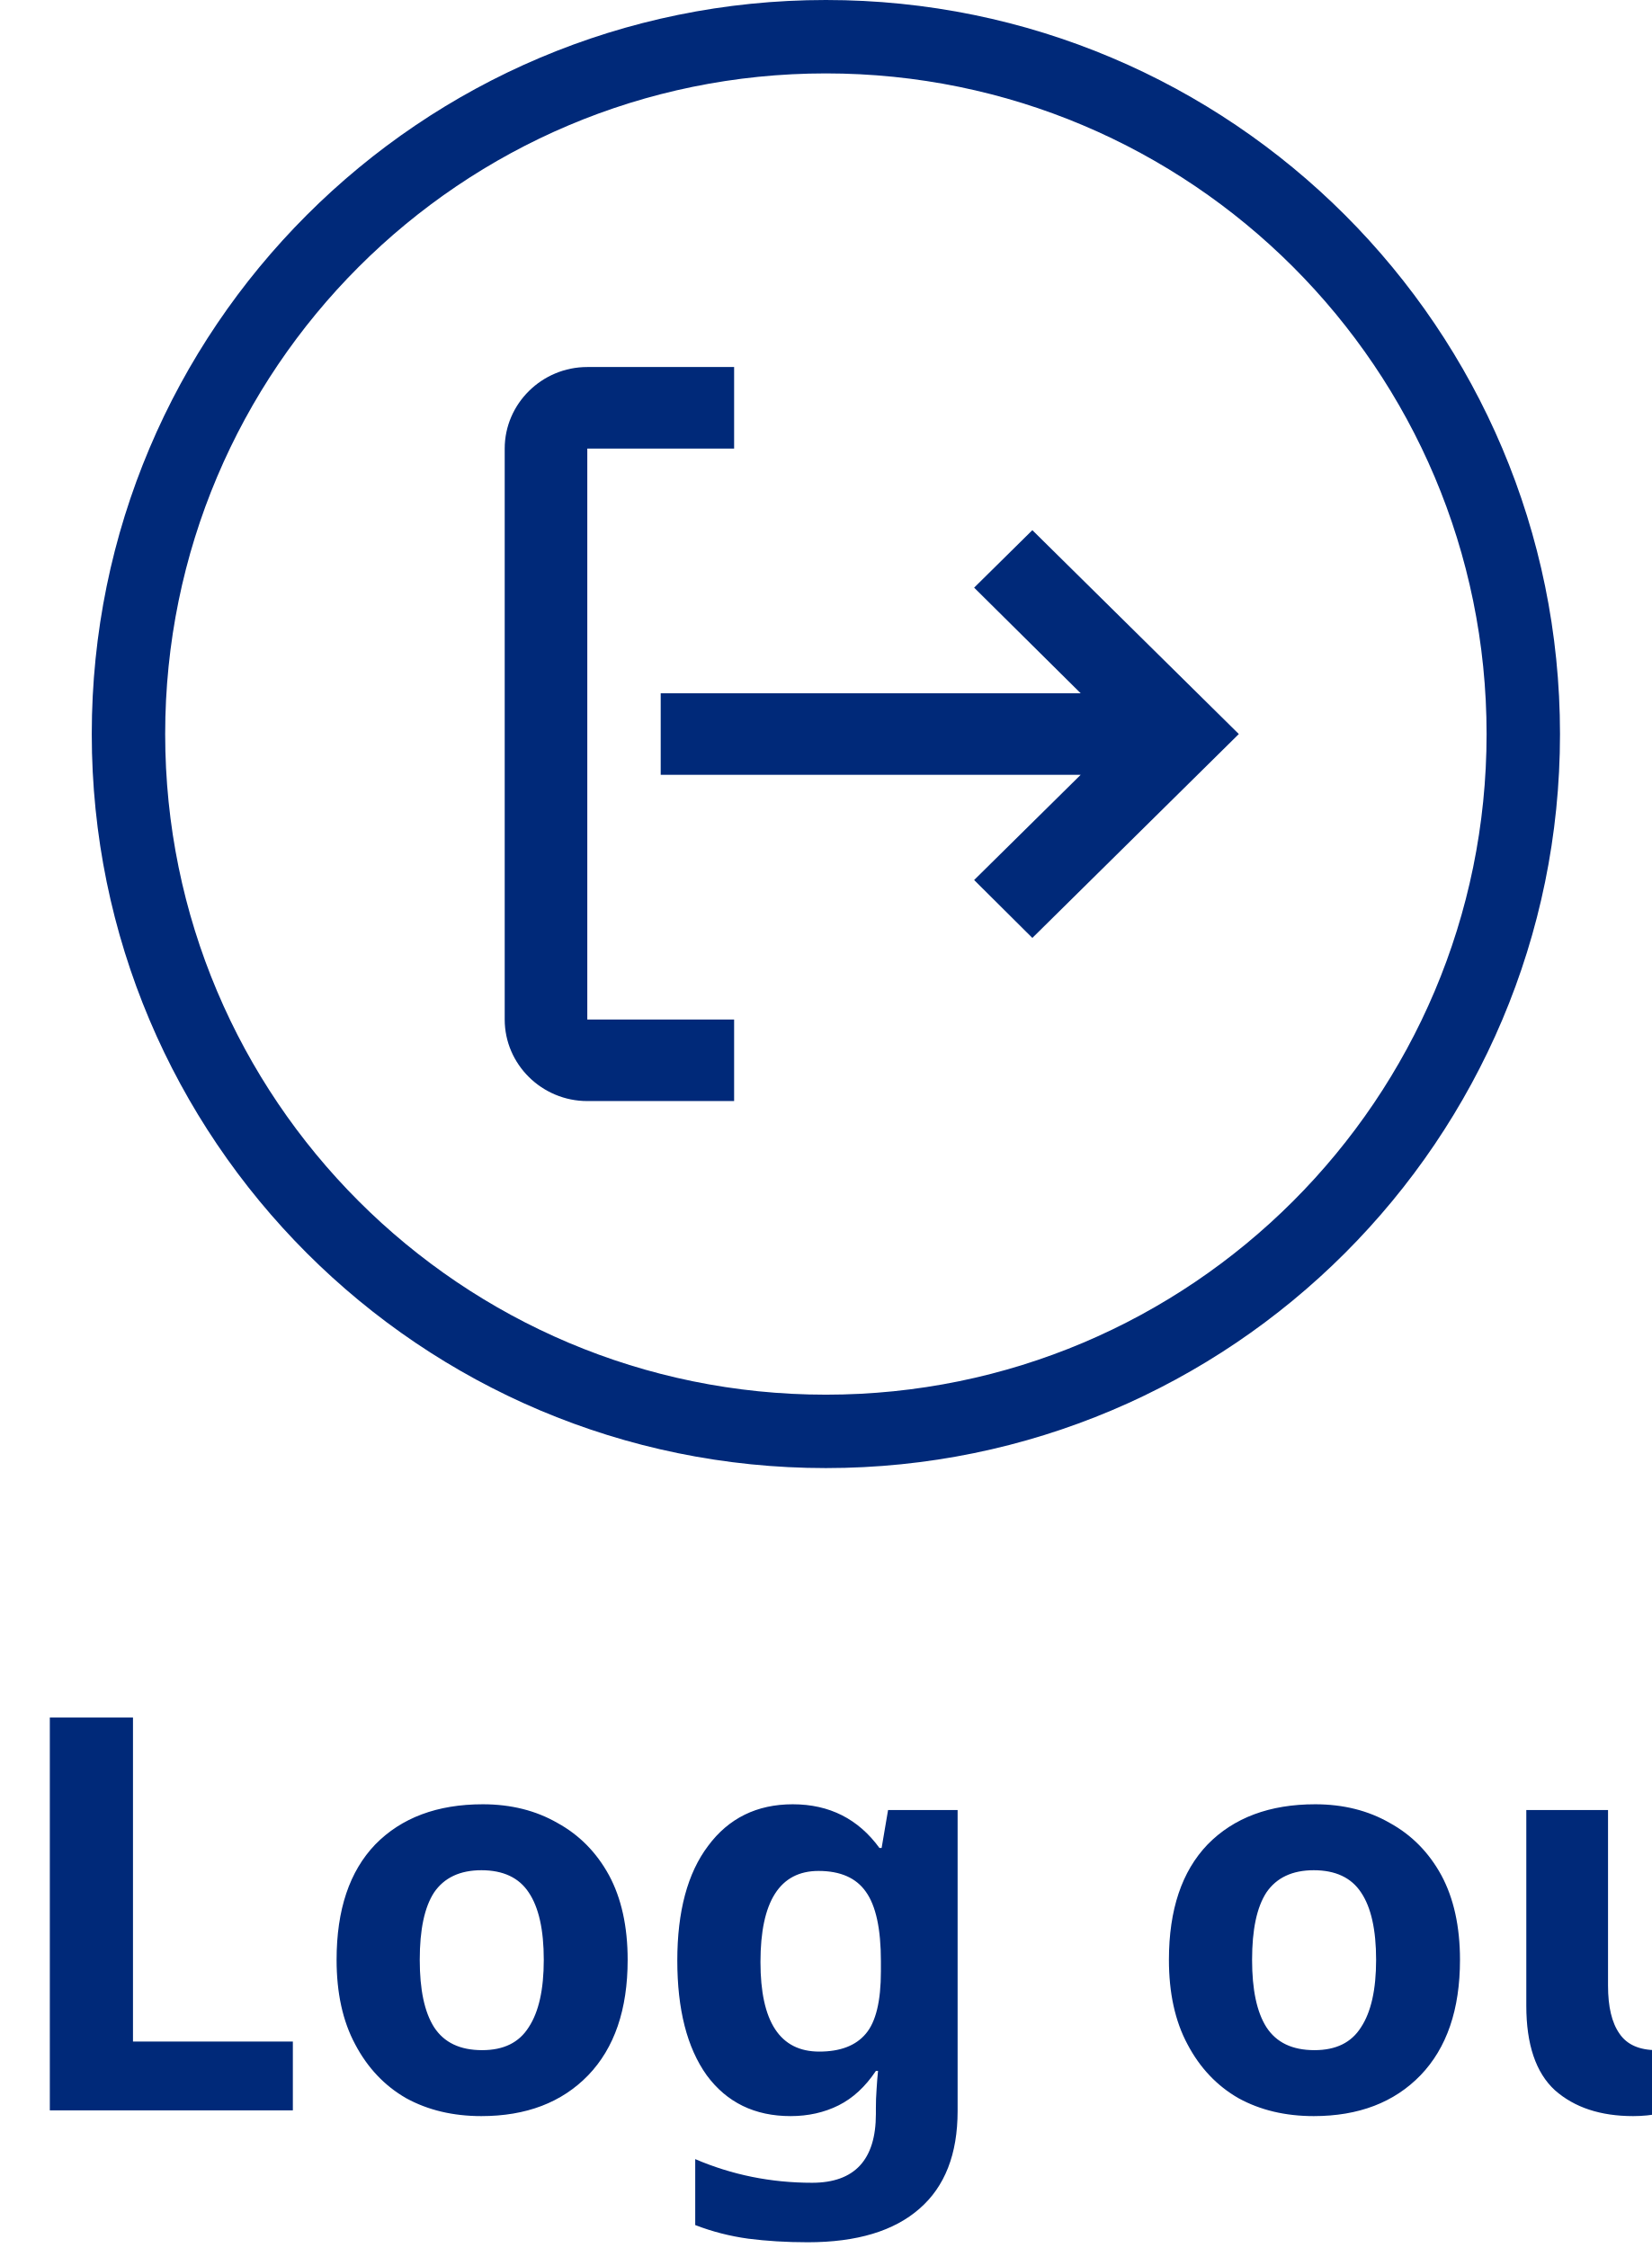
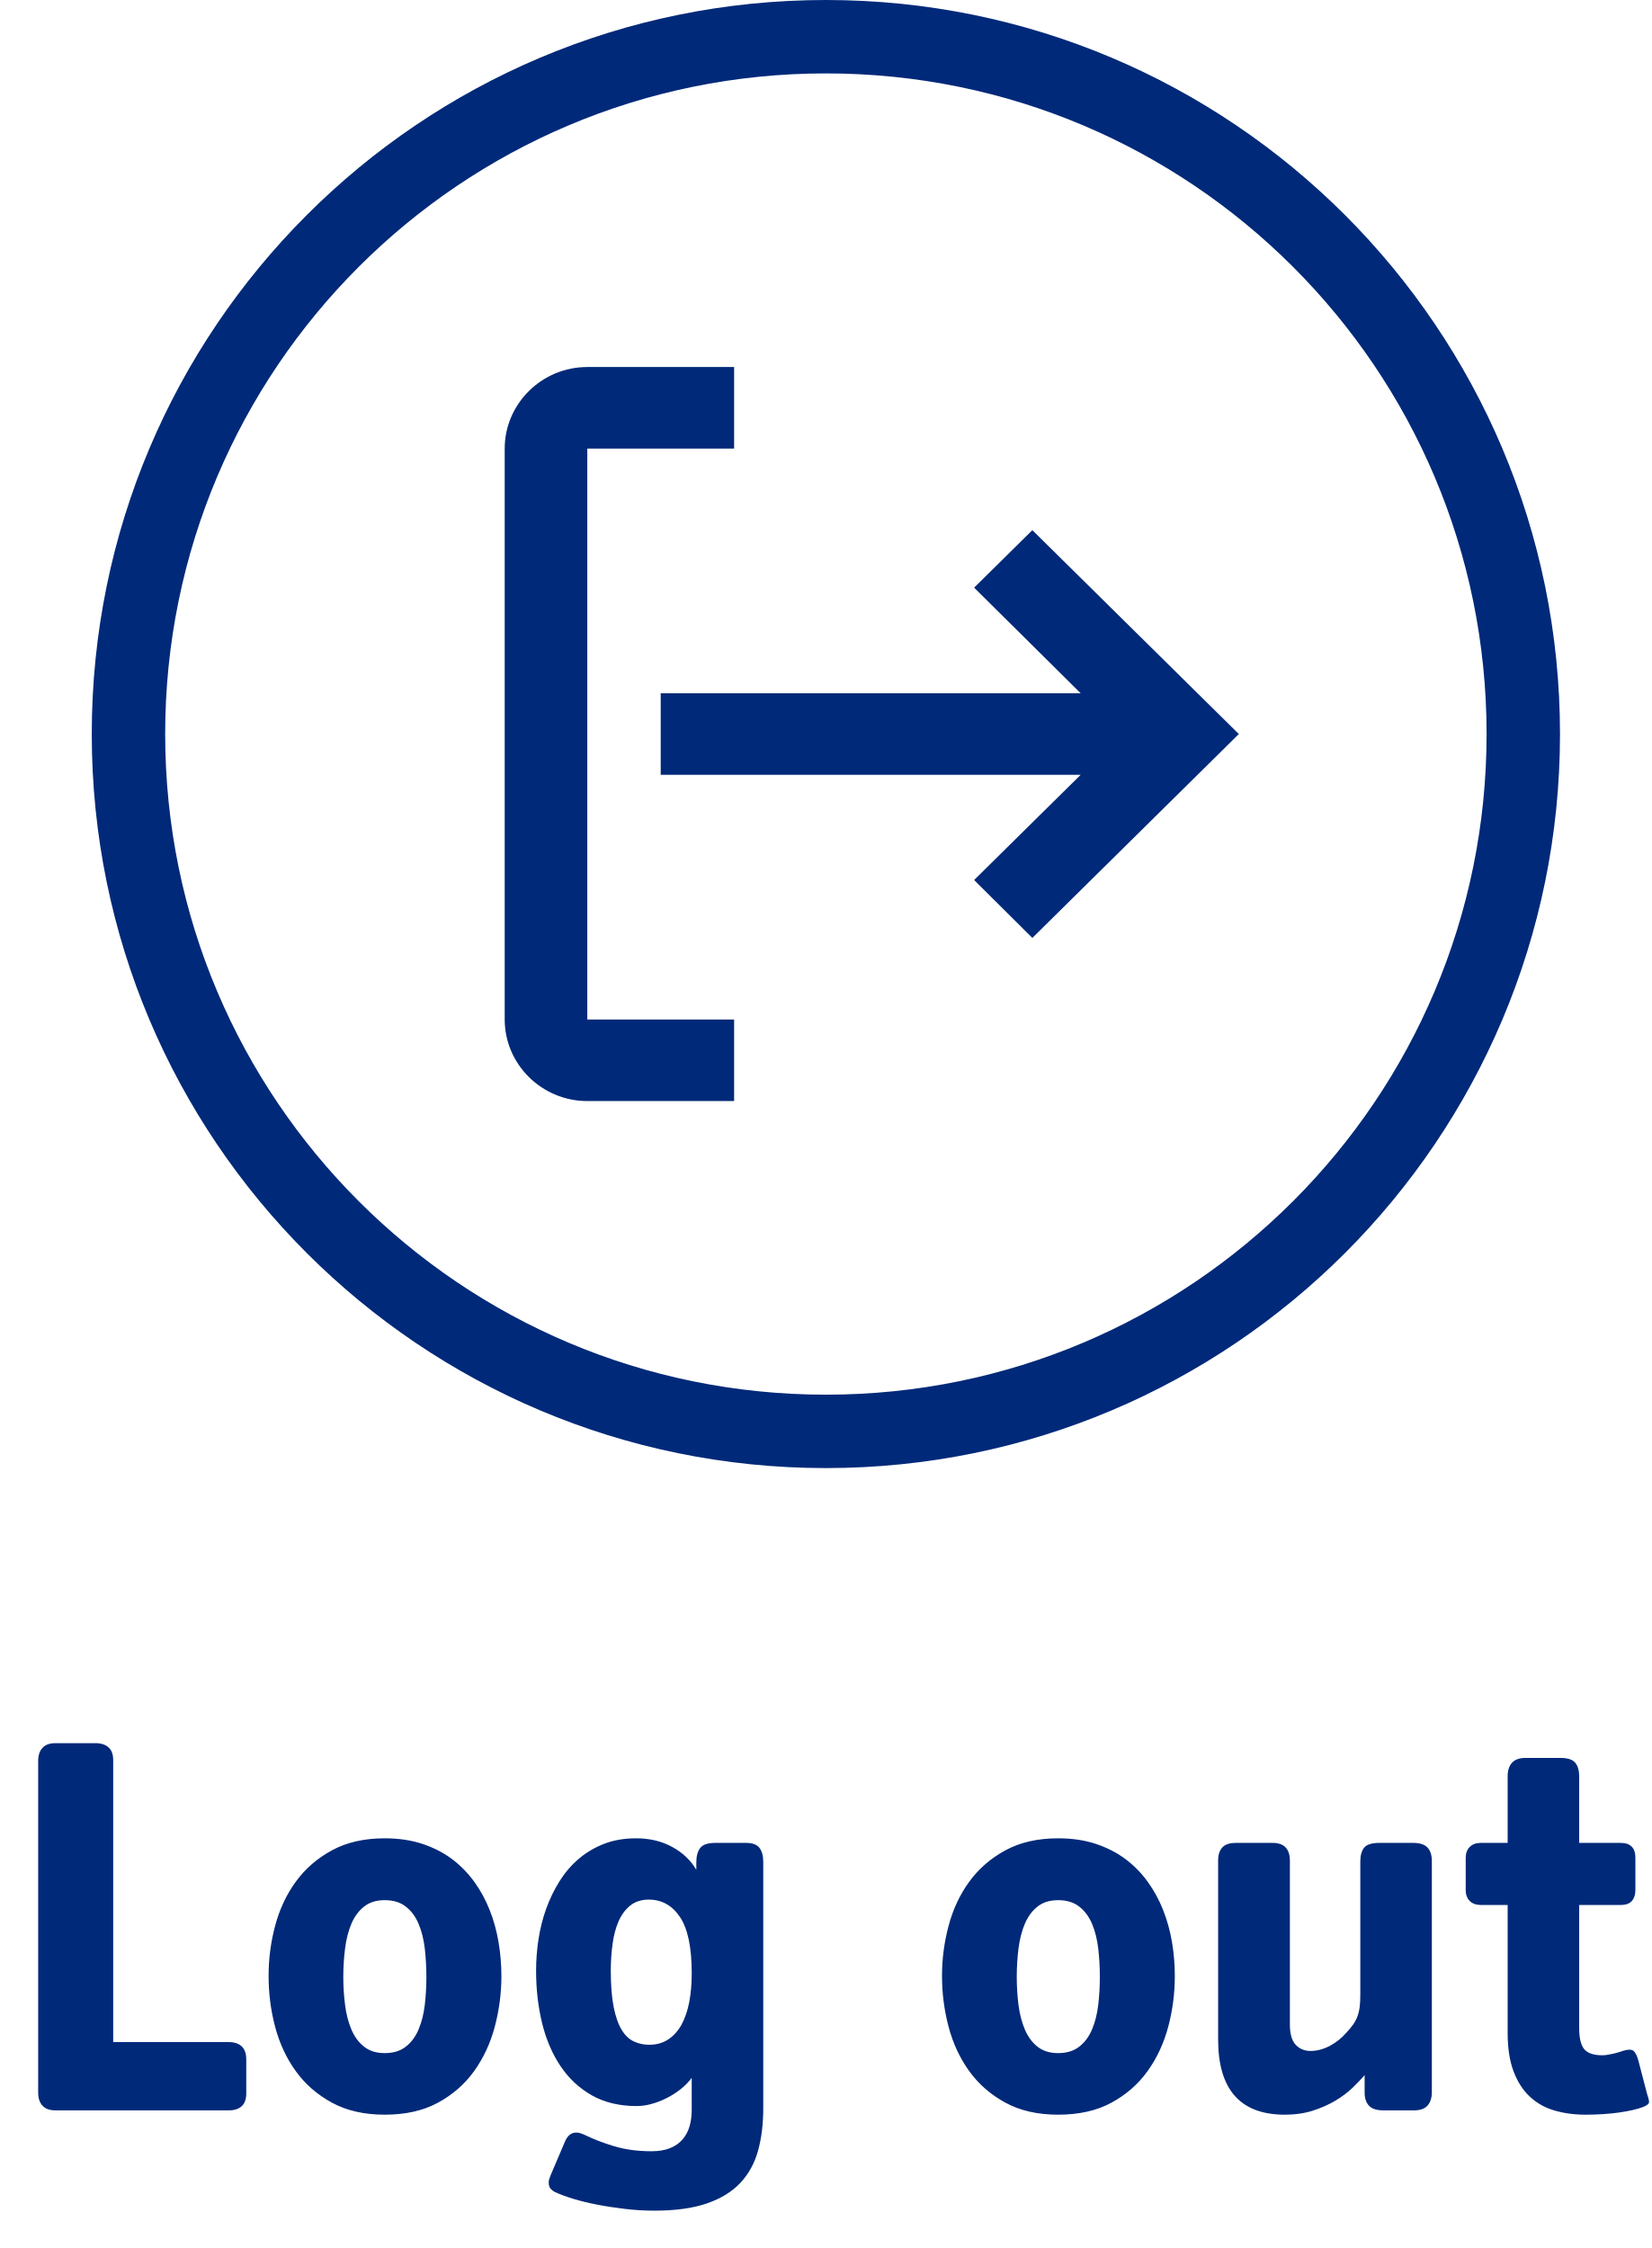
<svg xmlns="http://www.w3.org/2000/svg" width="36px" height="49px" viewBox="0 0 36 49" version="1.1">
-   <g id="08---Save-&amp;-Return-feature" stroke="none" stroke-width="1" fill="none" fill-rule="evenodd">
-     <g id="Hub" transform="translate(-1044, -130)">
-       <g id="Log-out-button-icon" transform="translate(1044, 130)">
-         <text id="Log-out" font-family="NBS-Bold, NBS Medium" font-size="12" font-weight="bold" fill="#002979">
-           <tspan x="0.006" y="46">Log out</tspan>
-         </text>
+   <g id="S&amp;R-user-testing-Mobile-view" stroke="none" stroke-width="1" fill="none" fill-rule="evenodd">
+     <g id="Mortgage-dashboard-mobile" transform="translate(-272, -10)">
+       <g id="Log-out-button-icon" transform="translate(272, 10)">
+         <path d="M4.986,46 C5.107,46 5.201,45.97 5.268,45.909 C5.334,45.849 5.367,45.756 5.367,45.631 L5.367,45.631 L5.367,44.887 C5.367,44.762 5.334,44.668 5.268,44.605 C5.201,44.543 5.107,44.512 4.986,44.512 L4.986,44.512 L2.467,44.512 L2.467,38.365 C2.467,38.24 2.433,38.147 2.364,38.087 C2.296,38.026 2.201,37.996 2.08,37.996 L2.08,37.996 L1.207,37.996 C1.082,37.996 0.988,38.03 0.926,38.099 C0.863,38.167 0.832,38.262 0.832,38.383 L0.832,38.383 L0.832,45.613 C0.832,45.734 0.863,45.829 0.926,45.897 C0.988,45.966 1.082,46 1.207,46 L1.207,46 L4.986,46 Z M8.385,46.094 C8.838,46.094 9.225,46.007 9.545,45.833 C9.865,45.659 10.128,45.43 10.333,45.145 C10.538,44.859 10.688,44.536 10.784,44.175 C10.88,43.813 10.928,43.445 10.928,43.07 C10.928,42.824 10.907,42.579 10.866,42.335 C10.825,42.091 10.761,41.857 10.673,41.635 C10.585,41.412 10.473,41.206 10.336,41.017 C10.199,40.827 10.037,40.662 9.85,40.521 C9.662,40.381 9.446,40.271 9.202,40.19 C8.958,40.11 8.686,40.07 8.385,40.07 C7.939,40.07 7.557,40.157 7.236,40.331 C6.916,40.505 6.653,40.732 6.448,41.014 C6.243,41.295 6.093,41.615 5.997,41.975 C5.901,42.334 5.854,42.699 5.854,43.07 C5.854,43.449 5.901,43.819 5.997,44.181 C6.093,44.542 6.243,44.864 6.448,45.147 C6.653,45.431 6.916,45.659 7.236,45.833 C7.557,46.007 7.939,46.094 8.385,46.094 Z M8.385,44.752 C8.201,44.752 8.051,44.705 7.934,44.611 C7.816,44.518 7.725,44.393 7.658,44.236 C7.592,44.08 7.546,43.902 7.521,43.703 C7.495,43.504 7.482,43.301 7.482,43.094 C7.482,42.879 7.495,42.671 7.521,42.47 C7.546,42.269 7.592,42.09 7.658,41.934 C7.725,41.777 7.816,41.652 7.934,41.559 C8.051,41.465 8.201,41.418 8.385,41.418 C8.572,41.418 8.726,41.465 8.845,41.559 C8.964,41.652 9.057,41.777 9.123,41.934 C9.189,42.09 9.234,42.269 9.258,42.47 C9.281,42.671 9.293,42.879 9.293,43.094 C9.293,43.301 9.281,43.504 9.258,43.703 C9.234,43.902 9.189,44.08 9.123,44.236 C9.057,44.393 8.964,44.518 8.845,44.611 C8.726,44.705 8.572,44.752 8.385,44.752 Z M14.262,48.186 C14.723,48.186 15.105,48.133 15.41,48.027 C15.715,47.922 15.958,47.771 16.14,47.576 C16.321,47.381 16.449,47.146 16.523,46.873 C16.598,46.6 16.635,46.293 16.635,45.953 L16.635,45.953 L16.635,40.586 C16.635,40.449 16.606,40.346 16.55,40.275 C16.493,40.205 16.398,40.17 16.266,40.17 L16.266,40.17 L15.592,40.17 C15.428,40.17 15.317,40.207 15.261,40.281 C15.204,40.355 15.176,40.461 15.176,40.598 L15.176,40.598 L15.176,40.756 C15.055,40.549 14.88,40.383 14.651,40.258 C14.423,40.133 14.16,40.07 13.863,40.07 C13.605,40.07 13.373,40.11 13.166,40.19 C12.959,40.271 12.774,40.38 12.612,40.519 C12.45,40.657 12.311,40.82 12.193,41.008 C12.076,41.195 11.979,41.396 11.903,41.608 C11.827,41.821 11.771,42.043 11.736,42.273 C11.701,42.504 11.684,42.73 11.684,42.953 C11.684,43.359 11.728,43.741 11.815,44.099 C11.903,44.456 12.037,44.769 12.217,45.036 C12.396,45.304 12.624,45.516 12.899,45.672 C13.175,45.828 13.5,45.906 13.875,45.906 C13.98,45.906 14.09,45.891 14.203,45.859 C14.316,45.828 14.427,45.785 14.534,45.73 C14.642,45.676 14.742,45.611 14.836,45.537 C14.93,45.463 15.01,45.381 15.076,45.291 L15.076,45.291 L15.076,45.988 C15.076,46.117 15.061,46.236 15.029,46.346 C14.998,46.455 14.947,46.551 14.877,46.633 C14.807,46.715 14.716,46.778 14.604,46.823 C14.493,46.868 14.359,46.891 14.203,46.891 C13.898,46.891 13.626,46.854 13.386,46.782 C13.146,46.71 12.926,46.625 12.727,46.527 C12.625,46.48 12.54,46.472 12.472,46.501 C12.403,46.53 12.352,46.588 12.316,46.674 L12.316,46.674 L11.994,47.43 C11.971,47.488 11.959,47.535 11.959,47.57 C11.959,47.633 11.974,47.68 12.003,47.711 C12.032,47.742 12.068,47.768 12.111,47.787 C12.213,47.834 12.341,47.881 12.495,47.928 C12.649,47.975 12.821,48.017 13.011,48.054 C13.2,48.091 13.401,48.122 13.614,48.147 C13.827,48.173 14.043,48.186 14.262,48.186 Z M14.15,44.57 C14.033,44.57 13.923,44.547 13.819,44.5 C13.716,44.453 13.627,44.37 13.553,44.251 C13.479,44.132 13.42,43.968 13.377,43.759 C13.334,43.55 13.312,43.281 13.312,42.953 C13.312,42.754 13.325,42.561 13.351,42.373 C13.376,42.186 13.42,42.021 13.482,41.878 C13.545,41.735 13.63,41.621 13.737,41.535 C13.845,41.449 13.979,41.406 14.139,41.406 C14.424,41.406 14.651,41.533 14.821,41.787 C14.991,42.041 15.076,42.449 15.076,43.012 C15.076,43.242 15.058,43.453 15.021,43.645 C14.983,43.836 14.927,44 14.851,44.137 C14.774,44.273 14.678,44.38 14.561,44.456 C14.443,44.532 14.307,44.57 14.15,44.57 Z M23.062,46.094 C23.516,46.094 23.902,46.007 24.223,45.833 C24.543,45.659 24.806,45.43 25.011,45.145 C25.216,44.859 25.366,44.536 25.462,44.175 C25.558,43.813 25.605,43.445 25.605,43.07 C25.605,42.824 25.585,42.579 25.544,42.335 C25.503,42.091 25.438,41.857 25.351,41.635 C25.263,41.412 25.15,41.206 25.014,41.017 C24.877,40.827 24.715,40.662 24.527,40.521 C24.34,40.381 24.124,40.271 23.88,40.19 C23.636,40.11 23.363,40.07 23.062,40.07 C22.617,40.07 22.234,40.157 21.914,40.331 C21.594,40.505 21.331,40.732 21.126,41.014 C20.921,41.295 20.771,41.615 20.675,41.975 C20.579,42.334 20.531,42.699 20.531,43.07 C20.531,43.449 20.579,43.819 20.675,44.181 C20.771,44.542 20.921,44.864 21.126,45.147 C21.331,45.431 21.594,45.659 21.914,45.833 C22.234,46.007 22.617,46.094 23.062,46.094 Z M23.062,44.752 C22.879,44.752 22.729,44.705 22.611,44.611 C22.494,44.518 22.402,44.393 22.336,44.236 C22.27,44.08 22.224,43.902 22.198,43.703 C22.173,43.504 22.16,43.301 22.16,43.094 C22.16,42.879 22.173,42.671 22.198,42.47 C22.224,42.269 22.27,42.09 22.336,41.934 C22.402,41.777 22.494,41.652 22.611,41.559 C22.729,41.465 22.879,41.418 23.062,41.418 C23.25,41.418 23.403,41.465 23.522,41.559 C23.642,41.652 23.734,41.777 23.801,41.934 C23.867,42.09 23.912,42.269 23.936,42.47 C23.959,42.671 23.971,42.879 23.971,43.094 C23.971,43.301 23.959,43.504 23.936,43.703 C23.912,43.902 23.867,44.08 23.801,44.236 C23.734,44.393 23.642,44.518 23.522,44.611 C23.403,44.705 23.25,44.752 23.062,44.752 Z M28.002,46.094 C28.229,46.094 28.433,46.064 28.614,46.006 C28.796,45.947 28.959,45.875 29.104,45.789 C29.248,45.703 29.373,45.609 29.479,45.508 C29.584,45.406 29.672,45.314 29.742,45.232 L29.742,45.232 L29.742,45.613 C29.742,45.734 29.773,45.829 29.836,45.897 C29.898,45.966 30.004,46 30.152,46 L30.152,46 L30.82,46 C30.953,46 31.051,45.965 31.113,45.895 C31.176,45.824 31.207,45.727 31.207,45.602 L31.207,45.602 L31.207,40.562 C31.207,40.438 31.176,40.341 31.113,40.272 C31.051,40.204 30.945,40.17 30.797,40.17 L30.797,40.17 L30.064,40.17 C29.9,40.17 29.79,40.204 29.733,40.272 C29.677,40.341 29.648,40.441 29.648,40.574 L29.648,40.574 L29.648,43.469 C29.648,43.578 29.644,43.671 29.634,43.747 C29.624,43.823 29.607,43.893 29.584,43.955 C29.561,44.018 29.529,44.076 29.49,44.131 C29.451,44.186 29.402,44.244 29.344,44.307 C29.238,44.428 29.116,44.524 28.978,44.597 C28.839,44.669 28.701,44.705 28.564,44.705 C28.432,44.705 28.323,44.66 28.239,44.57 C28.155,44.48 28.113,44.334 28.113,44.131 L28.113,44.131 L28.113,40.562 C28.113,40.301 27.988,40.17 27.738,40.17 L27.738,40.17 L26.936,40.17 C26.799,40.17 26.7,40.203 26.64,40.27 C26.579,40.336 26.549,40.43 26.549,40.551 L26.549,40.551 L26.549,44.453 C26.549,45.547 27.033,46.094 28.002,46.094 Z M34.553,46.094 C34.822,46.094 35.066,46.078 35.285,46.047 C35.504,46.016 35.676,45.977 35.801,45.93 C35.895,45.895 35.941,45.857 35.941,45.818 C35.941,45.799 35.937,45.771 35.927,45.736 C35.917,45.701 35.906,45.666 35.895,45.631 L35.895,45.631 L35.707,44.91 C35.676,44.801 35.639,44.73 35.596,44.699 C35.553,44.668 35.477,44.67 35.367,44.705 C35.348,44.713 35.321,44.722 35.288,44.731 C35.255,44.741 35.218,44.751 35.177,44.761 C35.136,44.771 35.093,44.779 35.048,44.787 C35.003,44.795 34.961,44.799 34.922,44.799 C34.734,44.799 34.604,44.755 34.529,44.667 C34.455,44.579 34.418,44.424 34.418,44.201 L34.418,44.201 L34.418,41.523 L35.32,41.523 C35.434,41.523 35.516,41.494 35.566,41.436 C35.617,41.377 35.643,41.299 35.643,41.201 L35.643,41.201 L35.643,40.492 C35.643,40.277 35.535,40.17 35.32,40.17 L35.32,40.17 L34.418,40.17 L34.418,38.717 C34.418,38.592 34.39,38.494 34.333,38.424 C34.276,38.354 34.17,38.318 34.014,38.318 L34.014,38.318 L33.246,38.318 C33.113,38.318 33.016,38.354 32.953,38.424 C32.891,38.494 32.859,38.592 32.859,38.717 L32.859,38.717 L32.859,40.17 L32.273,40.17 C32.172,40.17 32.092,40.199 32.033,40.258 C31.975,40.316 31.945,40.395 31.945,40.492 L31.945,40.492 L31.945,41.201 C31.945,41.299 31.975,41.377 32.033,41.436 C32.092,41.494 32.172,41.523 32.273,41.523 L32.273,41.523 L32.859,41.523 L32.859,44.307 C32.859,44.643 32.902,44.924 32.988,45.15 C33.074,45.377 33.192,45.561 33.343,45.701 C33.493,45.842 33.672,45.942 33.879,46.003 C34.086,46.063 34.311,46.094 34.553,46.094 Z" id="Logout" fill="#002979" fill-rule="nonzero" />
        <g id="Icons/Action/40px/Phone" transform="translate(18, 16) scale(-1, 1) translate(-18, -16) translate(2, 0)">
          <g id="Guide/Action-40px" style="mix-blend-mode: multiply;">
            <path d="M32,0 L32,32 L0,32 L0,0 L32,0 Z M24,8 L8,8 L8,24 L24,24 L24,8 Z" id="Boundary" fill="#E5F0F9" opacity="0" />
            <g id="logout_black_24dp" transform="translate(7, 8)" fill="#002979" fill-rule="nonzero">
              <path d="M11.5,3.556 L10.231,4.809 L12.553,7.111 L3.4,7.111 L3.4,8.889 L12.553,8.889 L10.231,11.182 L11.5,12.444 L16,8 L11.5,3.556 Z M1.8,1.778 L5,1.778 L5,0 L1.8,0 C0.81,0 0,0.8 0,1.778 L0,14.222 C0,15.2 0.81,16 1.8,16 L5,16 L5,14.222 L1.8,14.222 L1.8,1.778 Z" id="Shape" transform="translate(8, 8) scale(-1, 1) translate(-8, -8) " />
            </g>
          </g>
          <path d="M16,0 C7.164,0 0,7.164 0,16 C0,24.837 7.164,32 16,32 C24.836,32 32,24.837 32,16 C32,7.164 24.836,0 16,0 Z M16,1.6 C23.953,1.6 30.4,8.047 30.4,16 C30.4,23.953 23.953,30.4 16,30.4 C8.047,30.4 1.6,23.953 1.6,16 C1.6,8.047 8.047,1.6 16,1.6 Z" id="Icon-Fill" fill="#002979" />
        </g>
      </g>
    </g>
  </g>
</svg>
